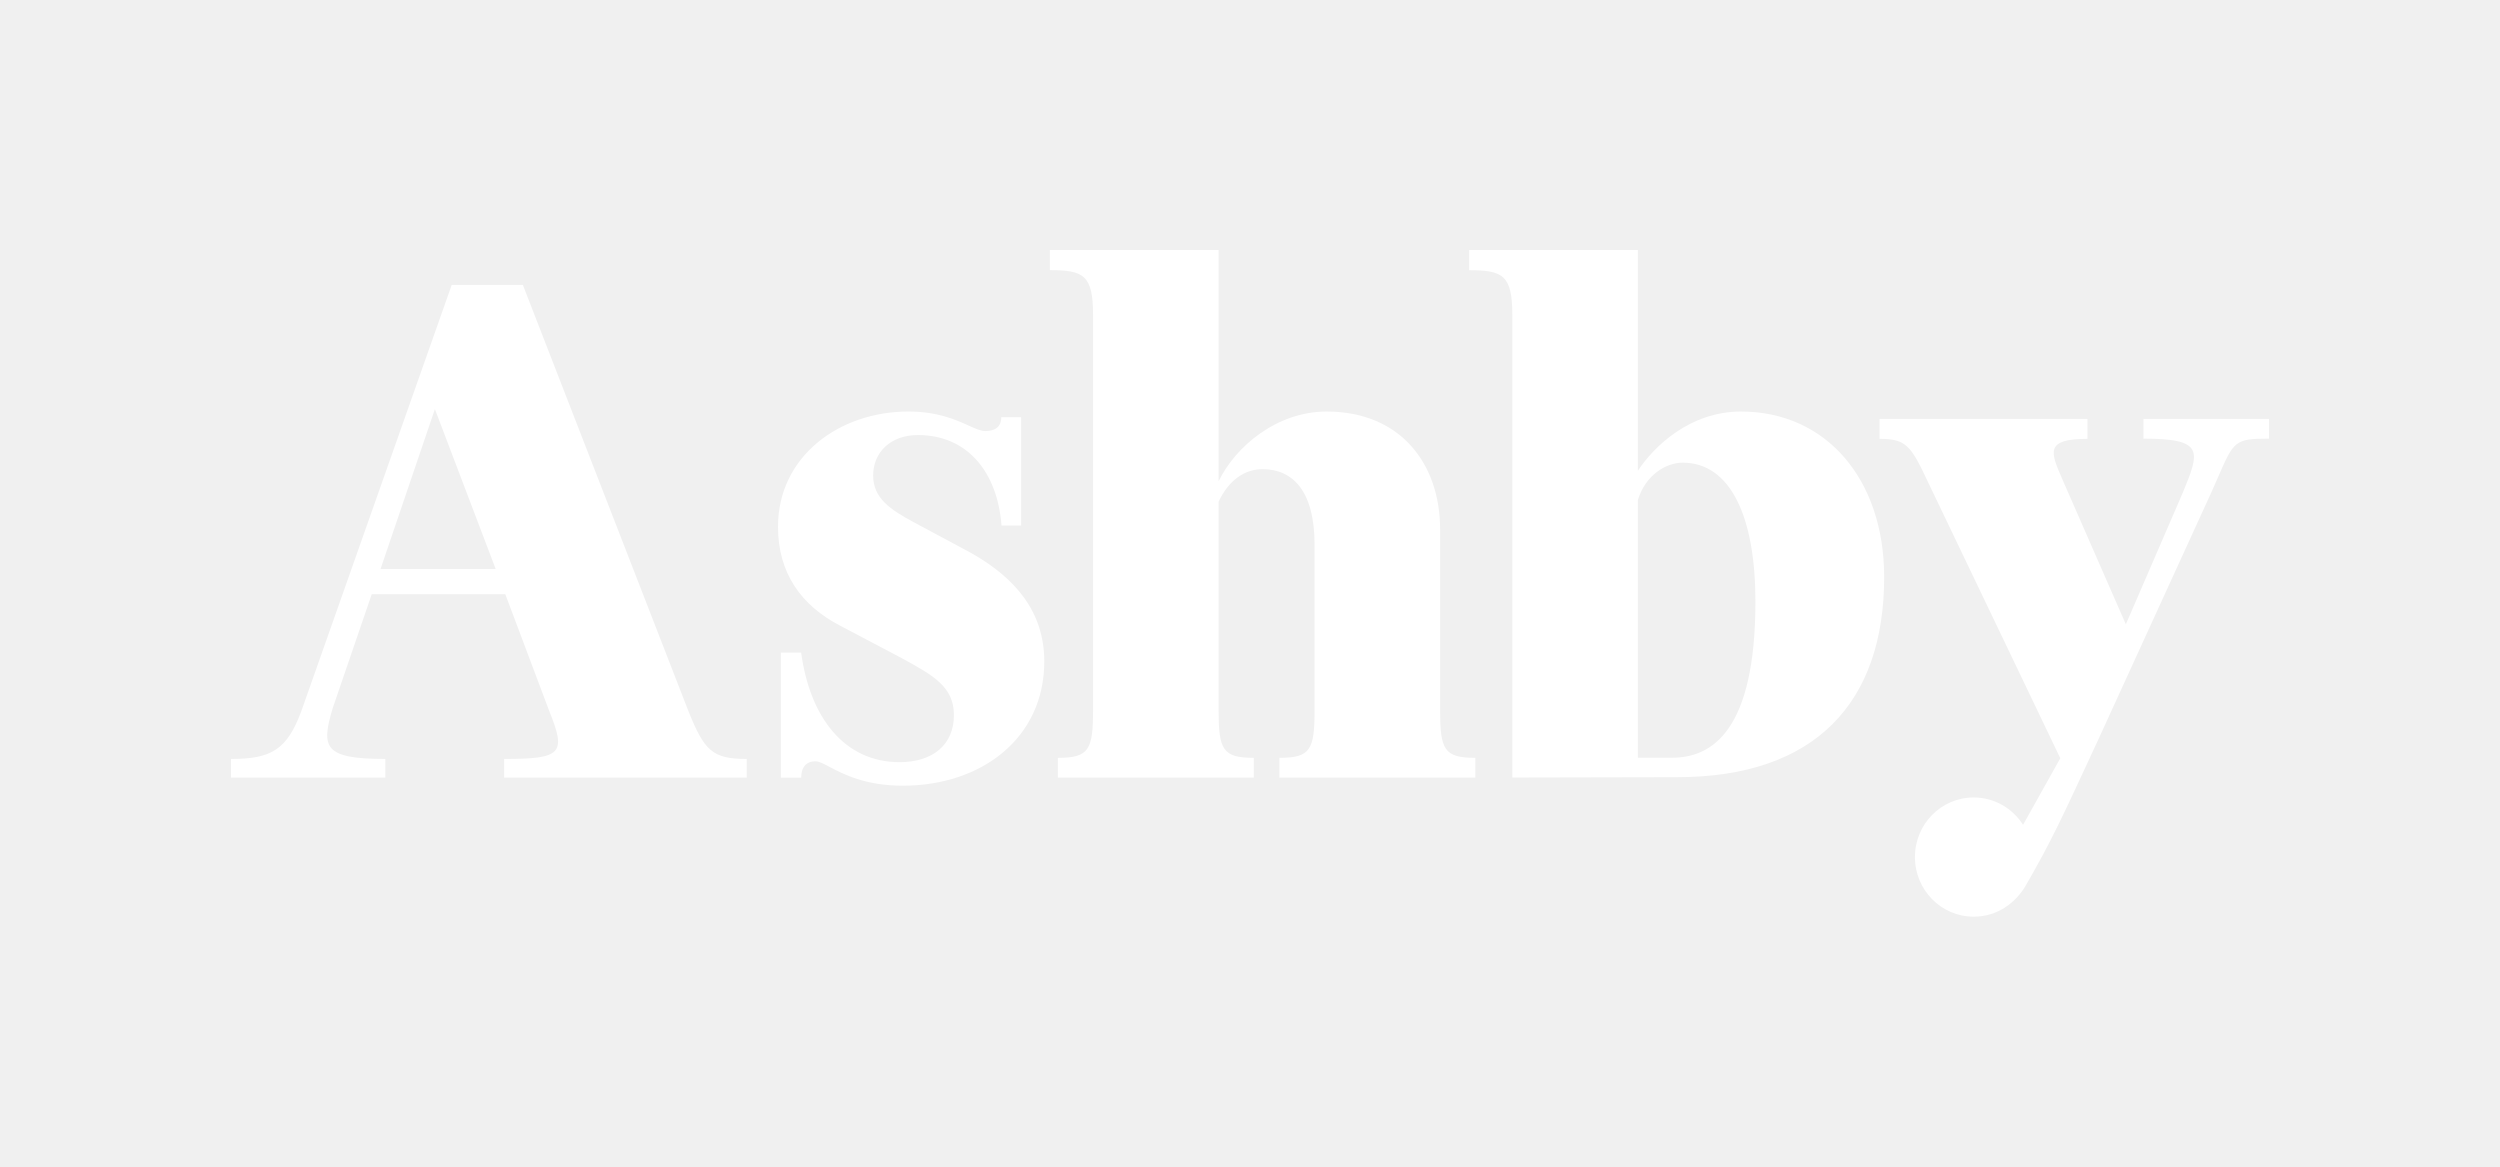
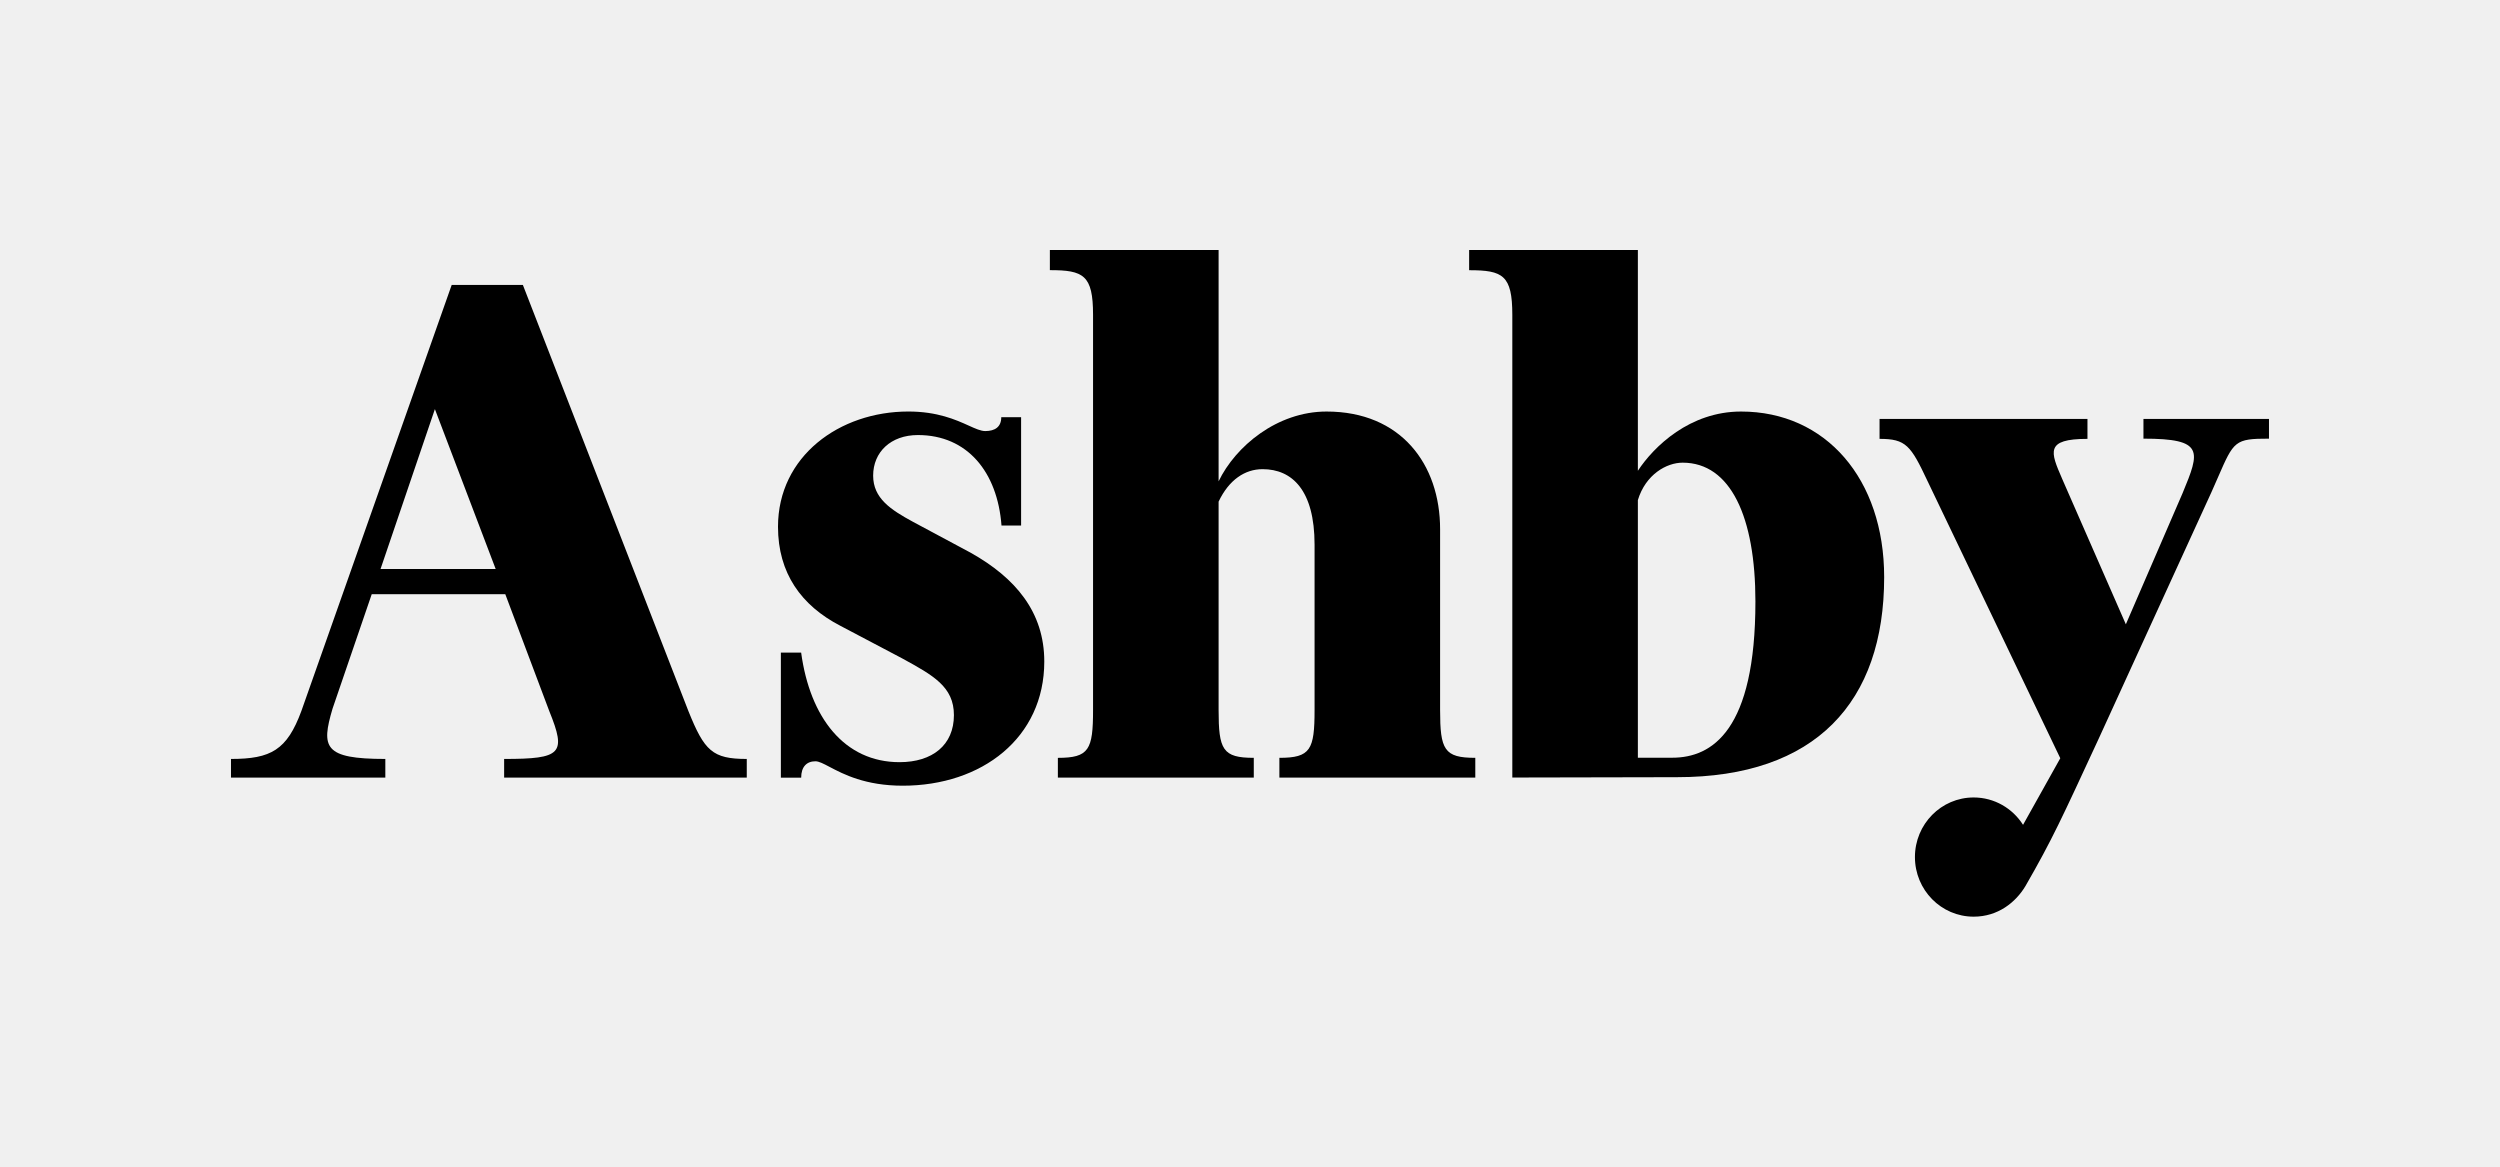
<svg xmlns="http://www.w3.org/2000/svg" width="150" height="70" viewBox="0 0 150 70" fill="none">
-   <path d="M75.227 45.47V46.656H63.472V45.471C65.343 45.471 65.583 44.984 65.583 42.597V18.887C65.583 16.501 65.007 16.209 62.992 16.209V15H73.116V28.88C74.124 26.786 76.619 24.692 79.593 24.692C84.055 24.692 86.406 27.857 86.406 31.753V42.597C86.406 44.983 86.646 45.47 88.518 45.47V46.656H76.763V45.47C78.634 45.47 78.874 44.983 78.874 42.597V32.679C78.874 29.416 77.53 28.15 75.755 28.15C74.699 28.15 73.74 28.783 73.116 30.098V42.597C73.116 44.983 73.356 45.47 75.227 45.47Z" fill="white" />
-   <path fill-rule="evenodd" clip-rule="evenodd" d="M100.622 46.631L90.739 46.652V18.891C90.739 16.505 90.164 16.213 88.148 16.213V15H98.272V28.247C99.232 26.786 101.391 24.692 104.462 24.692C109.547 24.692 113.05 28.734 113.05 34.627C113.05 42.127 108.94 46.631 100.622 46.631ZM100.335 45.463C102.734 45.463 105.325 43.82 105.325 36.088C105.325 31.023 103.838 27.76 100.959 27.76C99.997 27.76 98.739 28.463 98.272 30.006V45.465L100.335 45.463Z" fill="white" />
-   <path d="M57.235 42.906C57.235 44.708 55.94 45.73 53.973 45.73C50.662 45.73 48.597 43.052 48.069 39.156H46.852V46.66H48.071C48.071 46.011 48.397 45.677 48.925 45.677C49.135 45.677 49.406 45.819 49.779 46.016C50.602 46.449 51.92 47.142 54.164 47.142C58.915 47.142 62.657 44.269 62.657 39.691C62.657 36.72 60.93 34.675 58.243 33.165L54.788 31.314C53.445 30.584 52.389 29.902 52.389 28.538C52.389 27.126 53.445 26.103 55.076 26.103C58.051 26.103 59.85 28.335 60.09 31.534H61.266V25.032H60.076C60.076 25.62 59.693 25.864 59.117 25.864C58.849 25.864 58.534 25.722 58.123 25.536C57.355 25.189 56.251 24.691 54.5 24.691C50.374 24.691 46.68 27.369 46.68 31.607C46.68 34.383 48.071 36.331 50.422 37.548L54.117 39.496C55.988 40.519 57.235 41.201 57.235 42.906Z" fill="white" />
-   <path fill-rule="evenodd" clip-rule="evenodd" d="M23.12 45.537V46.657H13.859V45.537C16.258 45.537 17.218 45.002 18.081 42.664L27.102 17.095H31.372L41.304 42.664C42.264 45.05 42.743 45.537 44.806 45.537V46.657H30.248V45.537C33.702 45.537 33.993 45.222 32.956 42.664L30.317 35.651H22.304L19.953 42.518C19.266 44.841 19.416 45.537 23.12 45.537ZM26.094 24.547L22.832 34.141H29.741L26.094 24.547Z" fill="white" />
-   <path d="M123.617 45.494L115.652 28.865C114.645 26.722 114.357 26.332 112.773 26.332V25.136H125.248V26.332C122.69 26.332 123.029 27.114 123.724 28.717L123.728 28.727C123.755 28.788 123.782 28.85 123.809 28.913L127.551 37.458L130.958 29.582C132.003 27.062 132.264 26.319 128.607 26.319V25.136H136.139V26.319C134.089 26.319 134.031 26.452 133.08 28.636C132.963 28.903 132.834 29.201 132.685 29.533L125.92 44.325C123.702 49.111 123.147 50.35 121.528 53.162C120.943 54.139 119.88 55 118.419 55C116.473 55 114.896 53.399 114.896 51.424C114.896 49.449 116.473 47.848 118.419 47.848C119.663 47.848 120.756 48.502 121.383 49.49L123.617 45.494Z" fill="white" />
+   <path d="M75.227 45.47V46.656H63.472V45.471C65.343 45.471 65.583 44.984 65.583 42.597V18.887C65.583 16.501 65.007 16.209 62.992 16.209V15H73.116V28.88C74.124 26.786 76.619 24.692 79.593 24.692C84.055 24.692 86.406 27.857 86.406 31.753V42.597C86.406 44.983 86.646 45.47 88.518 45.47V46.656H76.763V45.47C78.634 45.47 78.874 44.983 78.874 42.597V32.679C78.874 29.416 77.53 28.15 75.755 28.15C74.699 28.15 73.74 28.783 73.116 30.098V42.597C73.116 44.983 73.356 45.47 75.227 45.47Z" fill="black" />
+   <path fill-rule="evenodd" clip-rule="evenodd" d="M100.622 46.631L90.739 46.652V18.891C90.739 16.505 90.164 16.213 88.148 16.213V15H98.272V28.247C99.232 26.786 101.391 24.692 104.462 24.692C109.547 24.692 113.05 28.734 113.05 34.627C113.05 42.127 108.94 46.631 100.622 46.631ZM100.335 45.463C102.734 45.463 105.325 43.82 105.325 36.088C105.325 31.023 103.838 27.76 100.959 27.76C99.997 27.76 98.739 28.463 98.272 30.006V45.465L100.335 45.463Z" fill="black" />
+   <path d="M57.235 42.906C57.235 44.708 55.94 45.73 53.973 45.73C50.662 45.73 48.597 43.052 48.069 39.156H46.852V46.66H48.071C48.071 46.011 48.397 45.677 48.925 45.677C49.135 45.677 49.406 45.819 49.779 46.016C50.602 46.449 51.92 47.142 54.164 47.142C58.915 47.142 62.657 44.269 62.657 39.691C62.657 36.72 60.93 34.675 58.243 33.165L54.788 31.314C53.445 30.584 52.389 29.902 52.389 28.538C52.389 27.126 53.445 26.103 55.076 26.103C58.051 26.103 59.85 28.335 60.09 31.534H61.266V25.032H60.076C60.076 25.62 59.693 25.864 59.117 25.864C58.849 25.864 58.534 25.722 58.123 25.536C57.355 25.189 56.251 24.691 54.5 24.691C50.374 24.691 46.68 27.369 46.68 31.607C46.68 34.383 48.071 36.331 50.422 37.548L54.117 39.496C55.988 40.519 57.235 41.201 57.235 42.906Z" fill="black" />
+   <path fill-rule="evenodd" clip-rule="evenodd" d="M23.12 45.537V46.657H13.859V45.537C16.258 45.537 17.218 45.002 18.081 42.664L27.102 17.095H31.372L41.304 42.664C42.264 45.05 42.743 45.537 44.806 45.537V46.657H30.248V45.537C33.702 45.537 33.993 45.222 32.956 42.664L30.317 35.651H22.304L19.953 42.518C19.266 44.841 19.416 45.537 23.12 45.537ZM26.094 24.547L22.832 34.141H29.741L26.094 24.547Z" fill="black" />
+   <path d="M123.617 45.494L115.652 28.865C114.645 26.722 114.357 26.332 112.773 26.332V25.136H125.248V26.332C122.69 26.332 123.029 27.114 123.724 28.717L123.728 28.727C123.755 28.788 123.782 28.85 123.809 28.913L127.551 37.458L130.958 29.582C132.003 27.062 132.264 26.319 128.607 26.319V25.136H136.139V26.319C134.089 26.319 134.031 26.452 133.08 28.636C132.963 28.903 132.834 29.201 132.685 29.533L125.92 44.325C123.702 49.111 123.147 50.35 121.528 53.162C120.943 54.139 119.88 55 118.419 55C116.473 55 114.896 53.399 114.896 51.424C114.896 49.449 116.473 47.848 118.419 47.848C119.663 47.848 120.756 48.502 121.383 49.49L123.617 45.494Z" fill="black" />
</svg>
